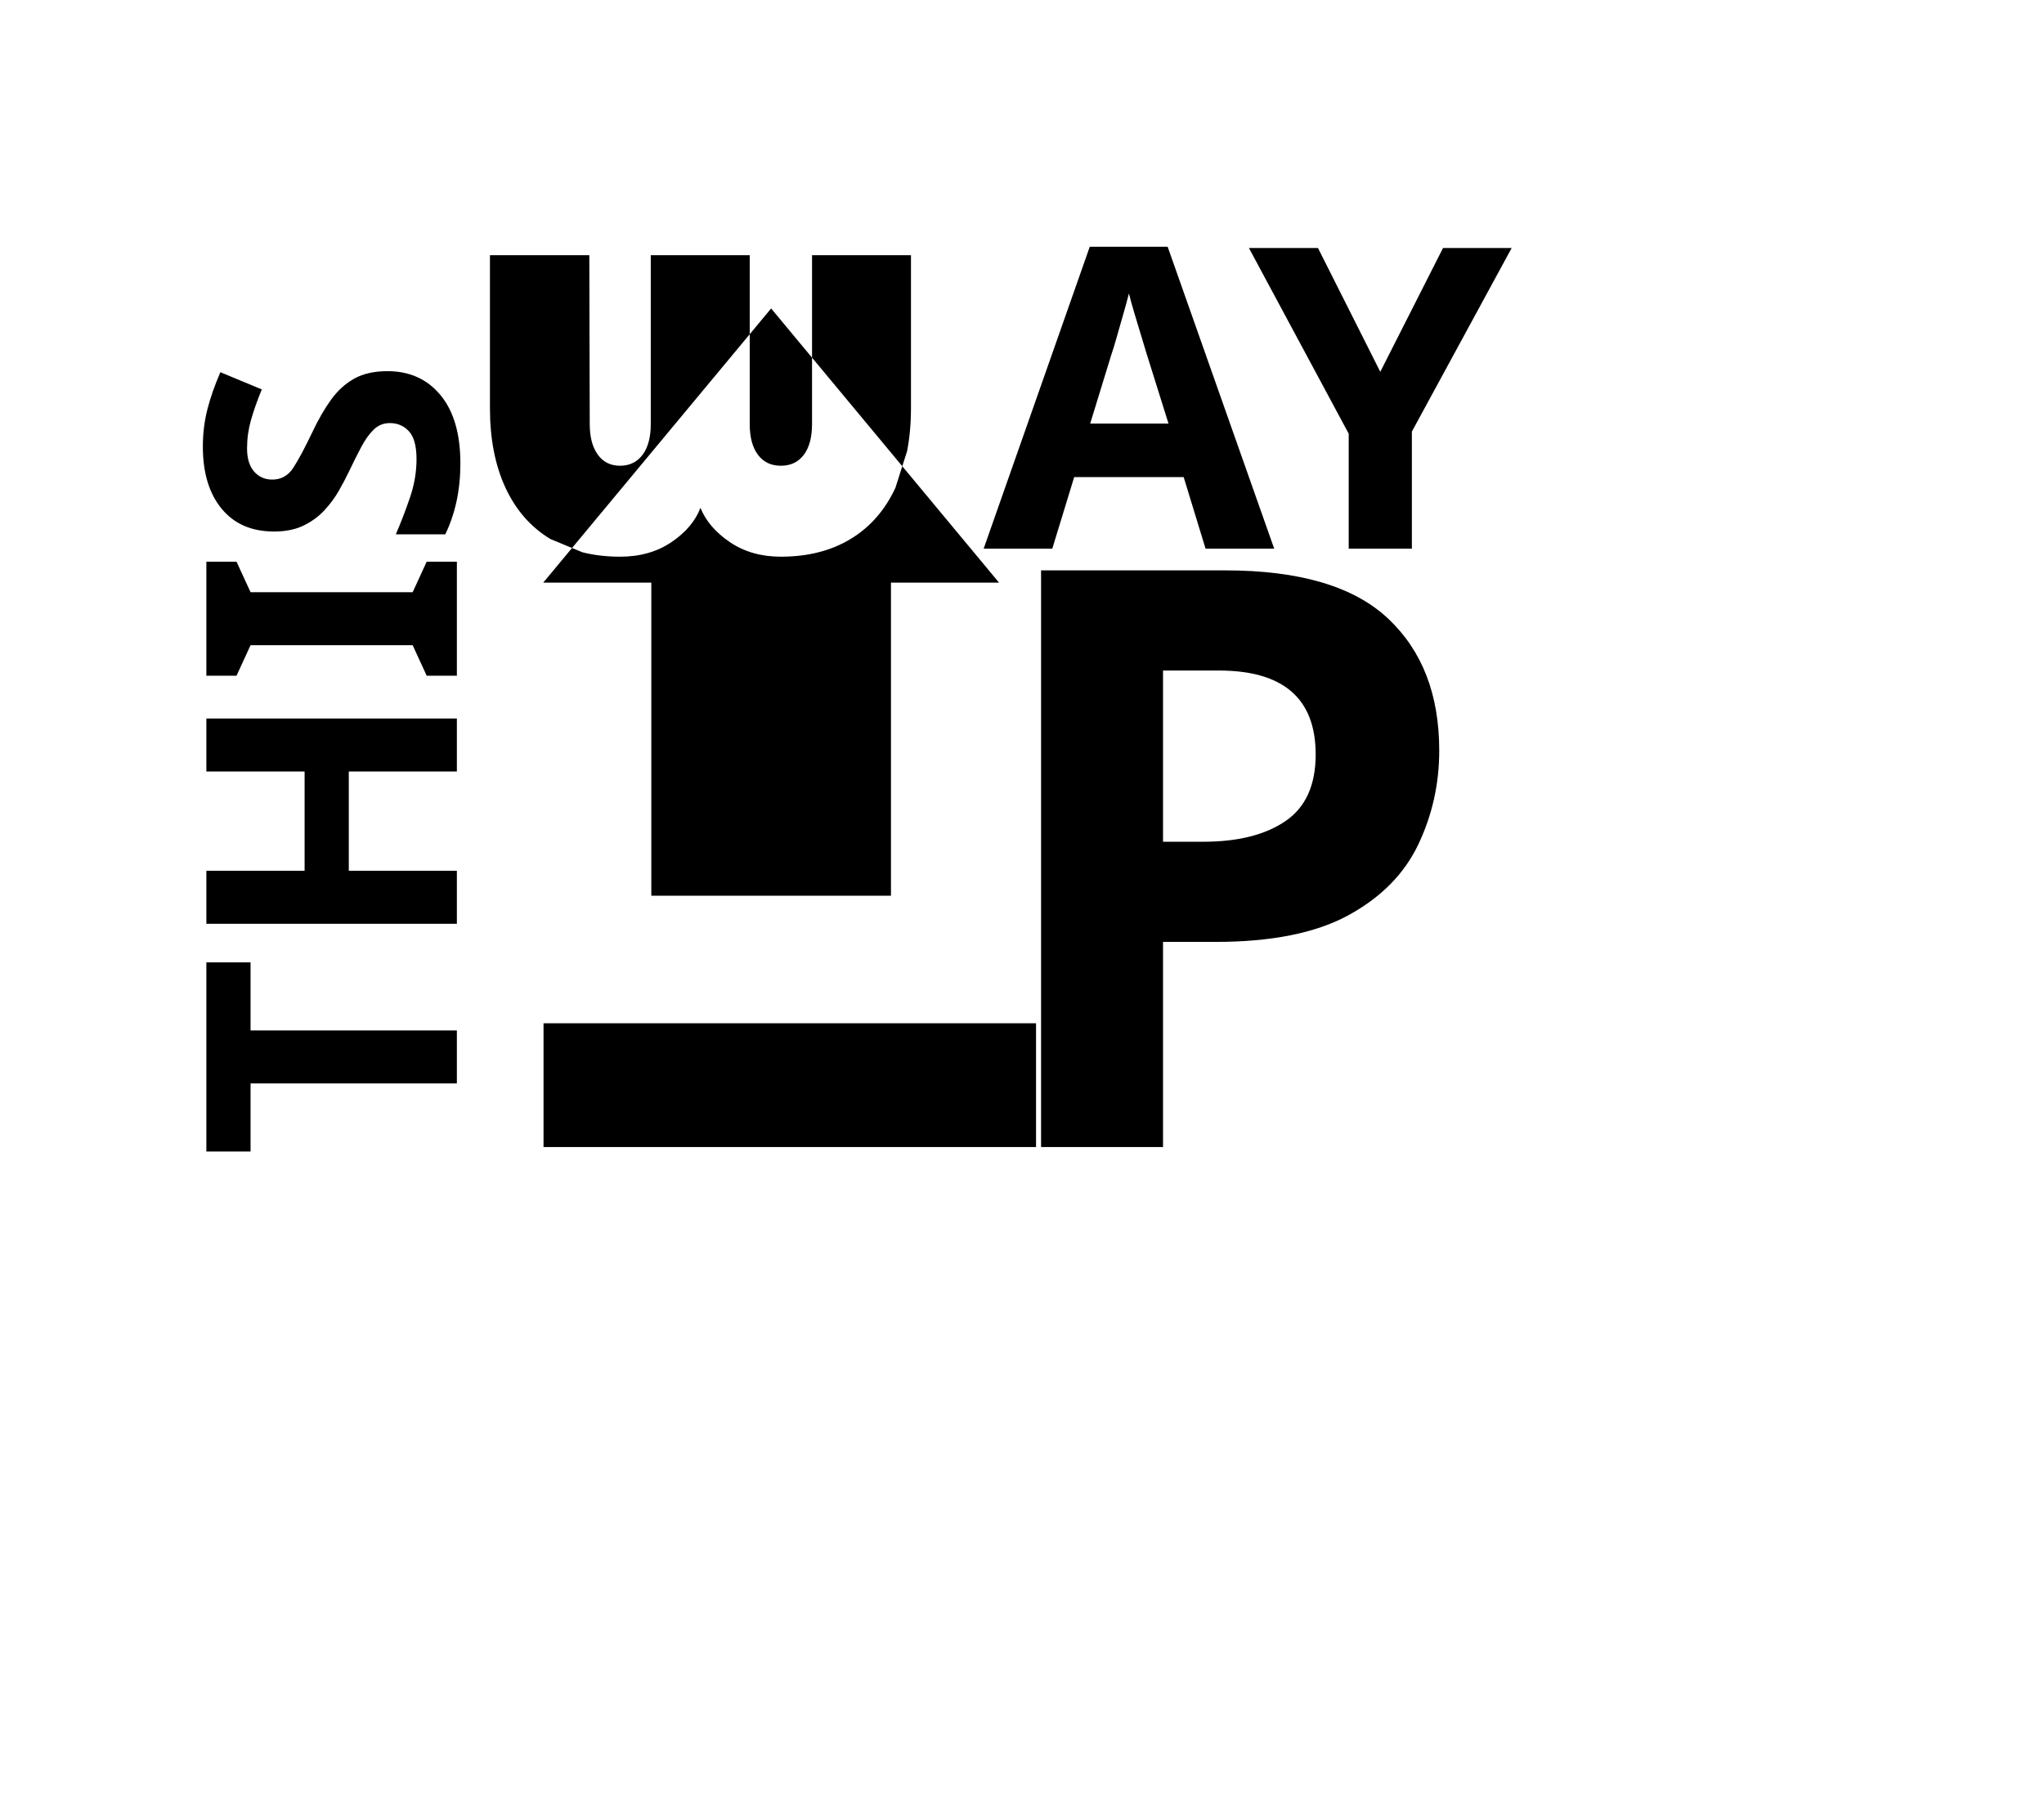
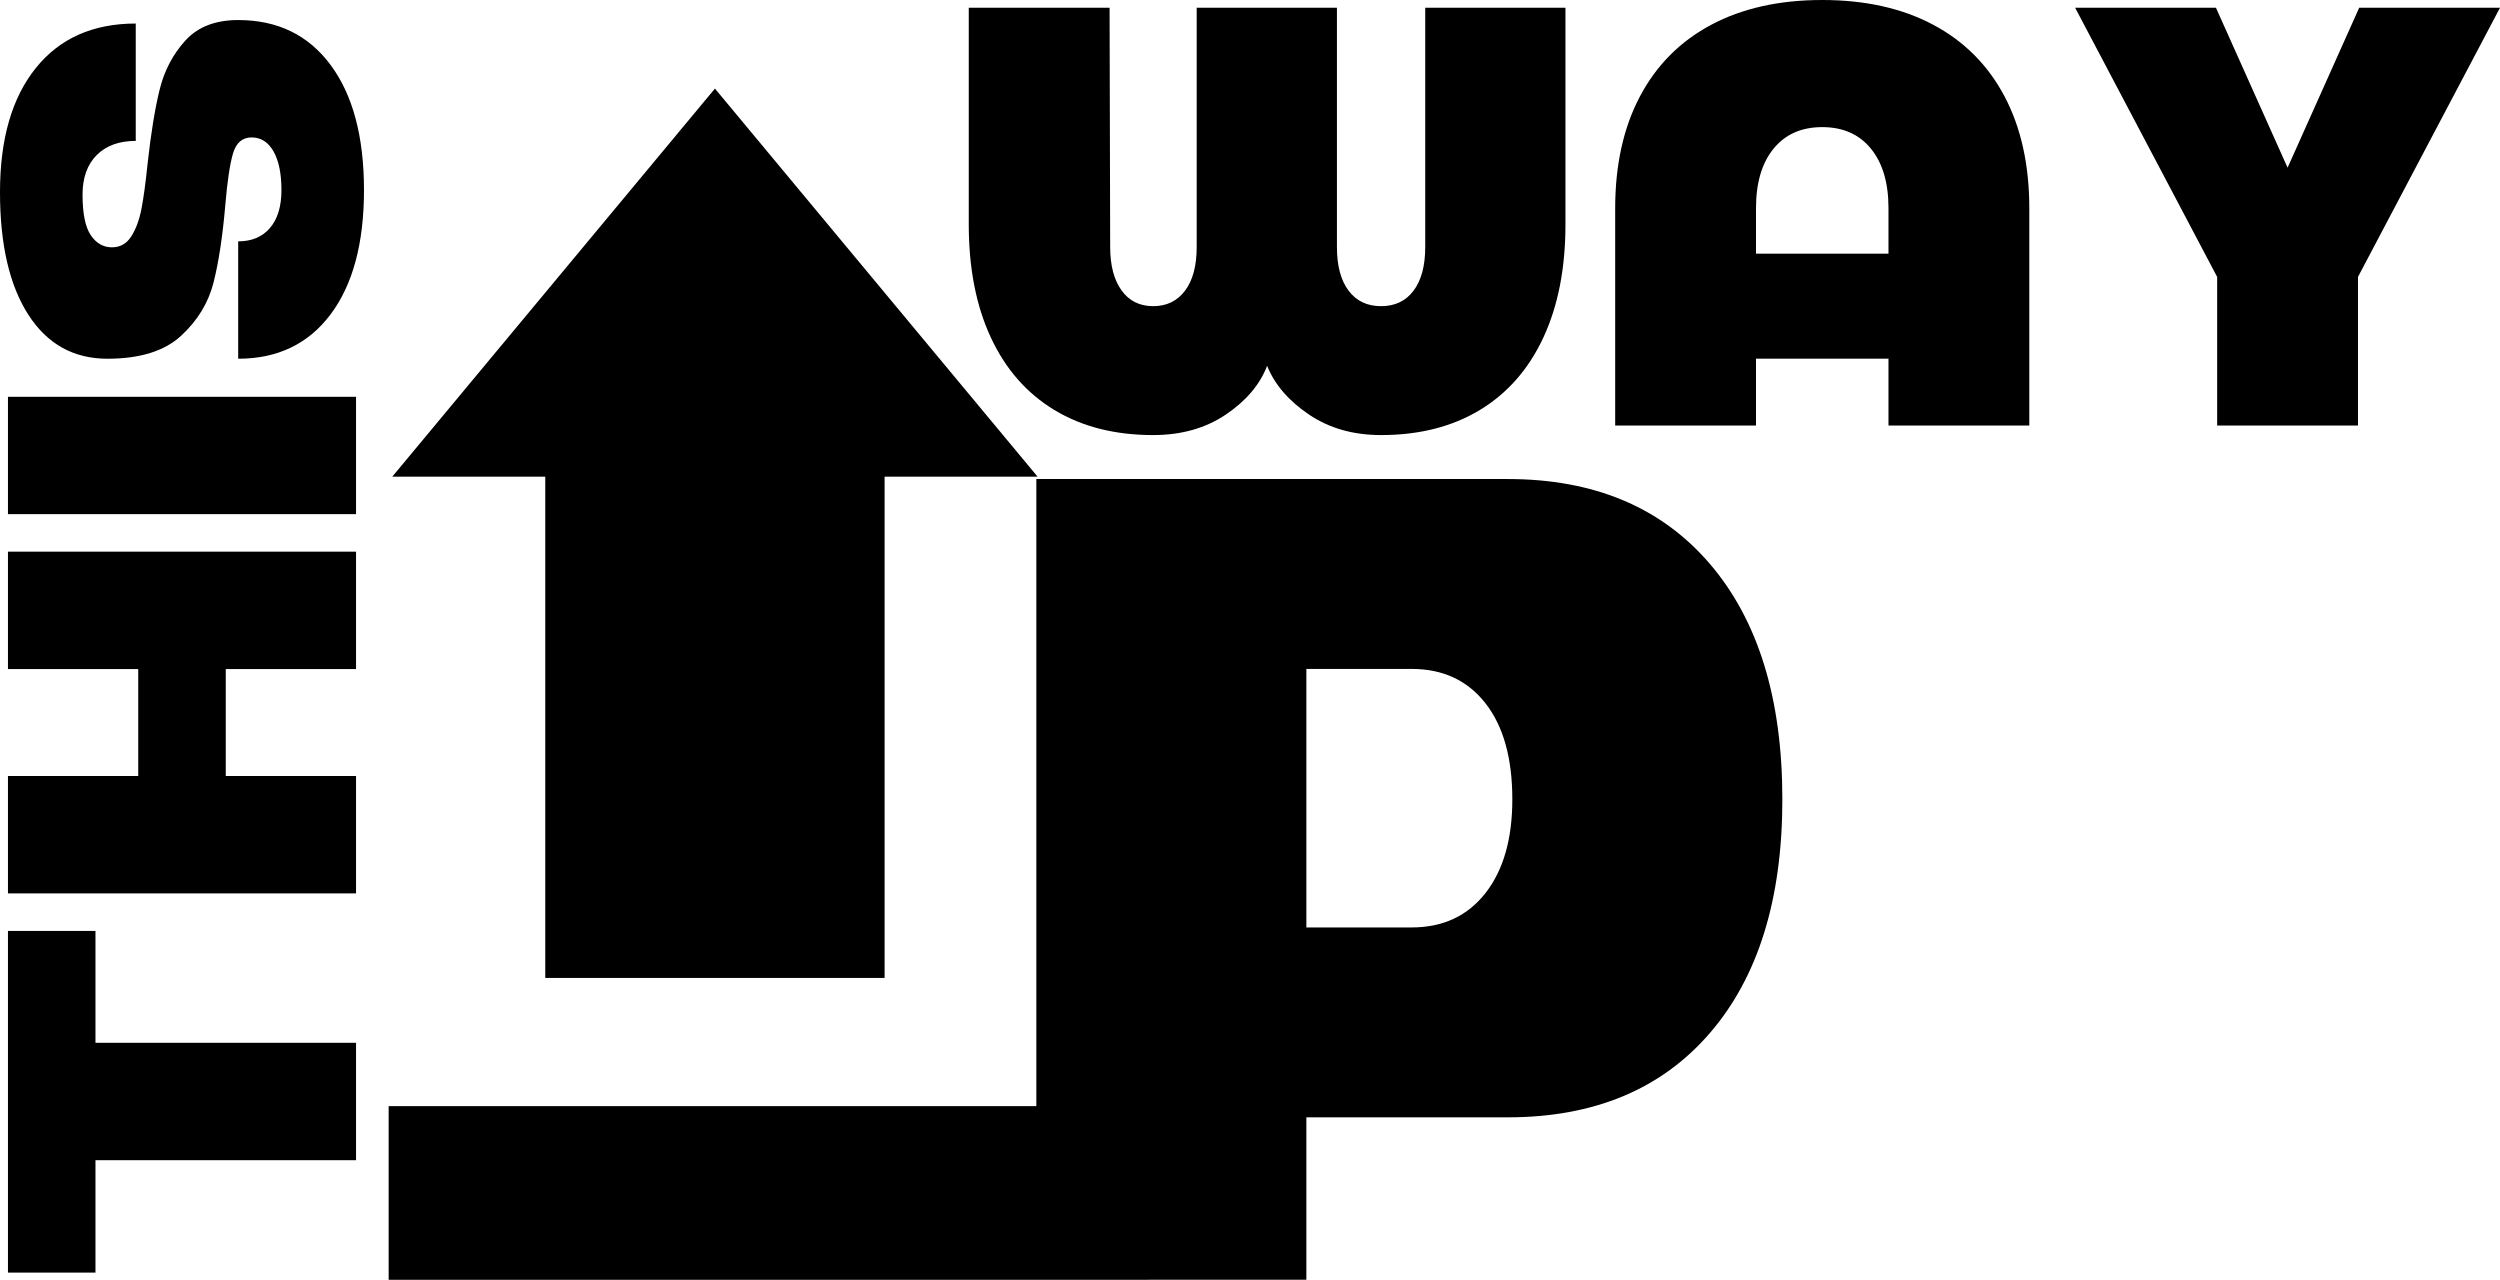
- <svg xmlns="http://www.w3.org/2000/svg" width="1602" height="1405" xml:space="preserve" overflow="hidden">
+ <svg xmlns="http://www.w3.org/2000/svg" width="1383" height="708" xml:space="preserve" overflow="hidden">
  <defs>
    <clipPath id="clip0">
-       <rect x="1638" y="1" width="1602" height="1405" />
+       <rect x="484" y="1439" width="1383" height="708" />
    </clipPath>
  </defs>
-   <g clip-path="url(#clip0)" transform="translate(-1638 -1)">
-     <path d="M2345.17 366.408 2421 457.632 2336.3 457.632 2336.3 703 2148.47 703 2148.47 457.632 2063.77 457.632 2086.34 430.48 2094.47 433.847C2103.58 436.157 2113.41 437.312 2123.97 437.312 2139.58 437.312 2153 433.517 2164.22 425.926 2175.44 418.335 2183.03 409.368 2186.99 399.027 2191.17 409.368 2198.87 418.335 2210.09 425.926 2221.31 433.517 2234.62 437.312 2250.02 437.312 2271.14 437.312 2289.34 432.692 2304.63 423.45 2319.92 414.209 2331.64 400.842 2339.78 383.35ZM2242.38 242.754 2274.44 281.316 2274.44 333.348C2274.44 343.69 2272.29 351.721 2268 357.441 2263.71 363.162 2257.72 366.023 2250.02 366.023 2242.32 366.023 2236.33 363.162 2232.04 357.441 2227.75 351.721 2225.6 343.69 2225.6 333.348L2225.6 262.945ZM2274.44 201 2351.98 201 2351.98 320.806C2351.98 332.908 2350.97 344.171 2348.93 354.595L2345.17 366.408 2274.44 281.316ZM2022 201 2099.88 201 2100.21 333.348C2100.21 343.469 2102.3 351.446 2106.48 357.276 2110.66 363.107 2116.49 366.023 2123.97 366.023 2131.44 366.023 2137.33 363.162 2141.62 357.441 2145.91 351.721 2148.05 343.69 2148.05 333.348L2148.05 201 2225.6 201 2225.6 262.945 2086.34 430.48 2069.35 423.45C2054.06 414.209 2042.35 400.842 2034.21 383.35 2026.07 365.858 2022 345.01 2022 320.806Z" fill-rule="evenodd" />
-     <rect x="2064" y="803" width="386" height="97" />
-     <text font-family="Nura Black,Nura Black_MSFontService,sans-serif" font-weight="900" font-size="633" transform="matrix(1 0 0 1 2396.98 900)">P<tspan font-size="330" x="11.971" y="-469">AY</tspan>
-     </text>
-     <text font-family="Nura Black,Nura Black_MSFontService,sans-serif" font-weight="900" font-size="275" transform="matrix(-1.83697e-16 -1 1 -1.83697e-16 1996.08 909)">THIS</text>
+   <g clip-path="url(#clip0)" transform="translate(-484 -1439)">
+     <path d="M701 1702.7 879.5 1488 1058 1702.7 973.357 1702.7 973.357 1980 785.643 1980 785.643 1702.7Z" fill-rule="evenodd" />
+     <path d="M488.401 1953.99 536.815 1953.99 536.815 2015.89 680.958 2015.89 680.958 2080.82 536.815 2080.82 536.815 2143 488.401 2143ZM488.401 1744.2 680.958 1744.2 680.958 1809.13 608.887 1809.13 608.887 1868.28 680.958 1868.28 680.958 1933.21 488.401 1933.21 488.401 1868.28 560.472 1868.28 560.472 1809.13 488.401 1809.13ZM488.401 1658.5 680.958 1658.5 680.958 1723.43 488.401 1723.43ZM1492.06 1509.32C1480.62 1509.32 1471.65 1513.28 1465.16 1521.21 1458.67 1529.13 1455.42 1540.14 1455.42 1554.22L1455.42 1579.32 1528.71 1579.32 1528.71 1554.22C1528.71 1540.14 1525.46 1529.13 1518.97 1521.21 1512.48 1513.28 1503.51 1509.32 1492.06 1509.32ZM615.764 1450.09C637.587 1450.09 654.642 1458.39 666.929 1474.99 679.216 1491.59 685.359 1514.65 685.359 1544.18 685.359 1573.53 679.216 1596.41 666.929 1612.83 654.642 1629.24 637.587 1637.45 615.764 1637.45L615.764 1572.52C623.283 1572.52 629.151 1570.05 633.369 1565.09 637.587 1560.14 639.696 1553.17 639.696 1544.18 639.696 1535.01 638.229 1527.86 635.294 1522.72 632.36 1517.59 628.326 1515.02 623.191 1515.02 618.056 1515.02 614.617 1518 612.875 1523.96 611.133 1529.92 609.712 1539.51 608.612 1552.71 607.144 1569.77 604.99 1583.94 602.147 1595.22 599.305 1606.5 593.299 1616.36 584.129 1624.8 574.96 1633.23 561.389 1637.45 543.417 1637.45 524.712 1637.45 510.133 1629.34 499.68 1613.1 489.227 1596.87 484 1574.26 484 1545.28 484 1515.94 490.602 1493.06 503.806 1476.64 517.01 1460.22 535.44 1452.02 559.097 1452.02L559.097 1516.95C549.928 1516.95 542.73 1519.56 537.503 1524.79 532.277 1530.01 529.663 1537.31 529.663 1546.66 529.663 1557.11 531.176 1564.59 534.202 1569.08 537.228 1573.58 541.125 1575.82 545.893 1575.82 550.478 1575.82 554.054 1573.81 556.621 1569.77 559.189 1565.74 561.068 1560.65 562.26 1554.5 563.453 1548.36 564.599 1539.87 565.699 1529.05 567.533 1512.54 569.734 1499.06 572.301 1488.61 574.868 1478.15 579.591 1469.12 586.468 1461.51 593.345 1453.9 603.11 1450.09 615.764 1450.09ZM1631.97 1443.29 1709.87 1443.29 1749.49 1531.77 1789.1 1443.29 1867 1443.29 1788.44 1592.19 1788.44 1674.4 1710.53 1674.4 1710.53 1592.19ZM1019.92 1443.29 1097.82 1443.29 1098.15 1575.68C1098.15 1585.81 1100.24 1593.79 1104.42 1599.62 1108.6 1605.45 1114.43 1608.37 1121.92 1608.37 1129.4 1608.37 1135.29 1605.51 1139.58 1599.78 1143.87 1594.06 1146.01 1586.03 1146.01 1575.68L1146.01 1443.29 1223.59 1443.29 1223.59 1575.68C1223.59 1586.03 1225.73 1594.06 1230.02 1599.78 1234.31 1605.51 1240.31 1608.37 1248.01 1608.37 1255.72 1608.37 1261.71 1605.51 1266 1599.78 1270.29 1594.06 1272.44 1586.03 1272.44 1575.68L1272.44 1443.29 1350.01 1443.29 1350.01 1563.14C1350.01 1587.35 1345.94 1608.2 1337.8 1625.7 1329.66 1643.2 1317.94 1656.57 1302.64 1665.82 1287.35 1675.06 1269.14 1679.68 1248.01 1679.68 1232.61 1679.68 1219.29 1675.89 1208.07 1668.29 1196.85 1660.7 1189.15 1651.73 1184.96 1641.38 1181 1651.73 1173.41 1660.7 1162.19 1668.29 1150.96 1675.89 1137.54 1679.68 1121.92 1679.68 1100.79 1679.68 1082.58 1675.06 1067.29 1665.82 1051.99 1656.57 1040.27 1643.2 1032.13 1625.7 1023.99 1608.2 1019.92 1587.35 1019.92 1563.14ZM1492.06 1439C1515.83 1439 1536.3 1443.57 1553.46 1452.7 1570.63 1461.84 1583.78 1475.04 1592.91 1492.32 1602.04 1509.6 1606.61 1530.23 1606.61 1554.22L1606.61 1674.4 1528.71 1674.4 1528.71 1637.42 1455.42 1637.42 1455.42 1674.4 1377.52 1674.4 1377.52 1554.22C1377.52 1530.23 1382.09 1509.6 1391.22 1492.32 1400.35 1475.04 1413.5 1461.84 1430.67 1452.7 1447.83 1443.57 1468.3 1439 1492.06 1439Z" fill-rule="evenodd" />
+     <path d="M1206.68 1809.05 1206.68 1952.06 1264.91 1952.06C1282.22 1952.06 1295.82 1945.73 1305.74 1933.08 1315.66 1920.42 1320.62 1903.12 1320.62 1881.19 1320.62 1858.4 1315.66 1840.69 1305.74 1828.03 1295.82 1815.37 1282.22 1809.05 1264.91 1809.05L1206.68 1809.05ZM1057.3 1704 1318.08 1704C1365.77 1704 1403.01 1719.61 1429.81 1750.83 1456.6 1782.05 1470 1825.5 1470 1881.19 1470 1936.45 1456.6 1979.59 1429.81 2010.59 1403.01 2041.6 1365.77 2057.11 1318.08 2057.11L1206.68 2057.11 1206.68 2146.96 699 2147 699 2050.93 1057.3 2050.93 1057.3 1704Z" fill-rule="evenodd" />
  </g>
</svg>
